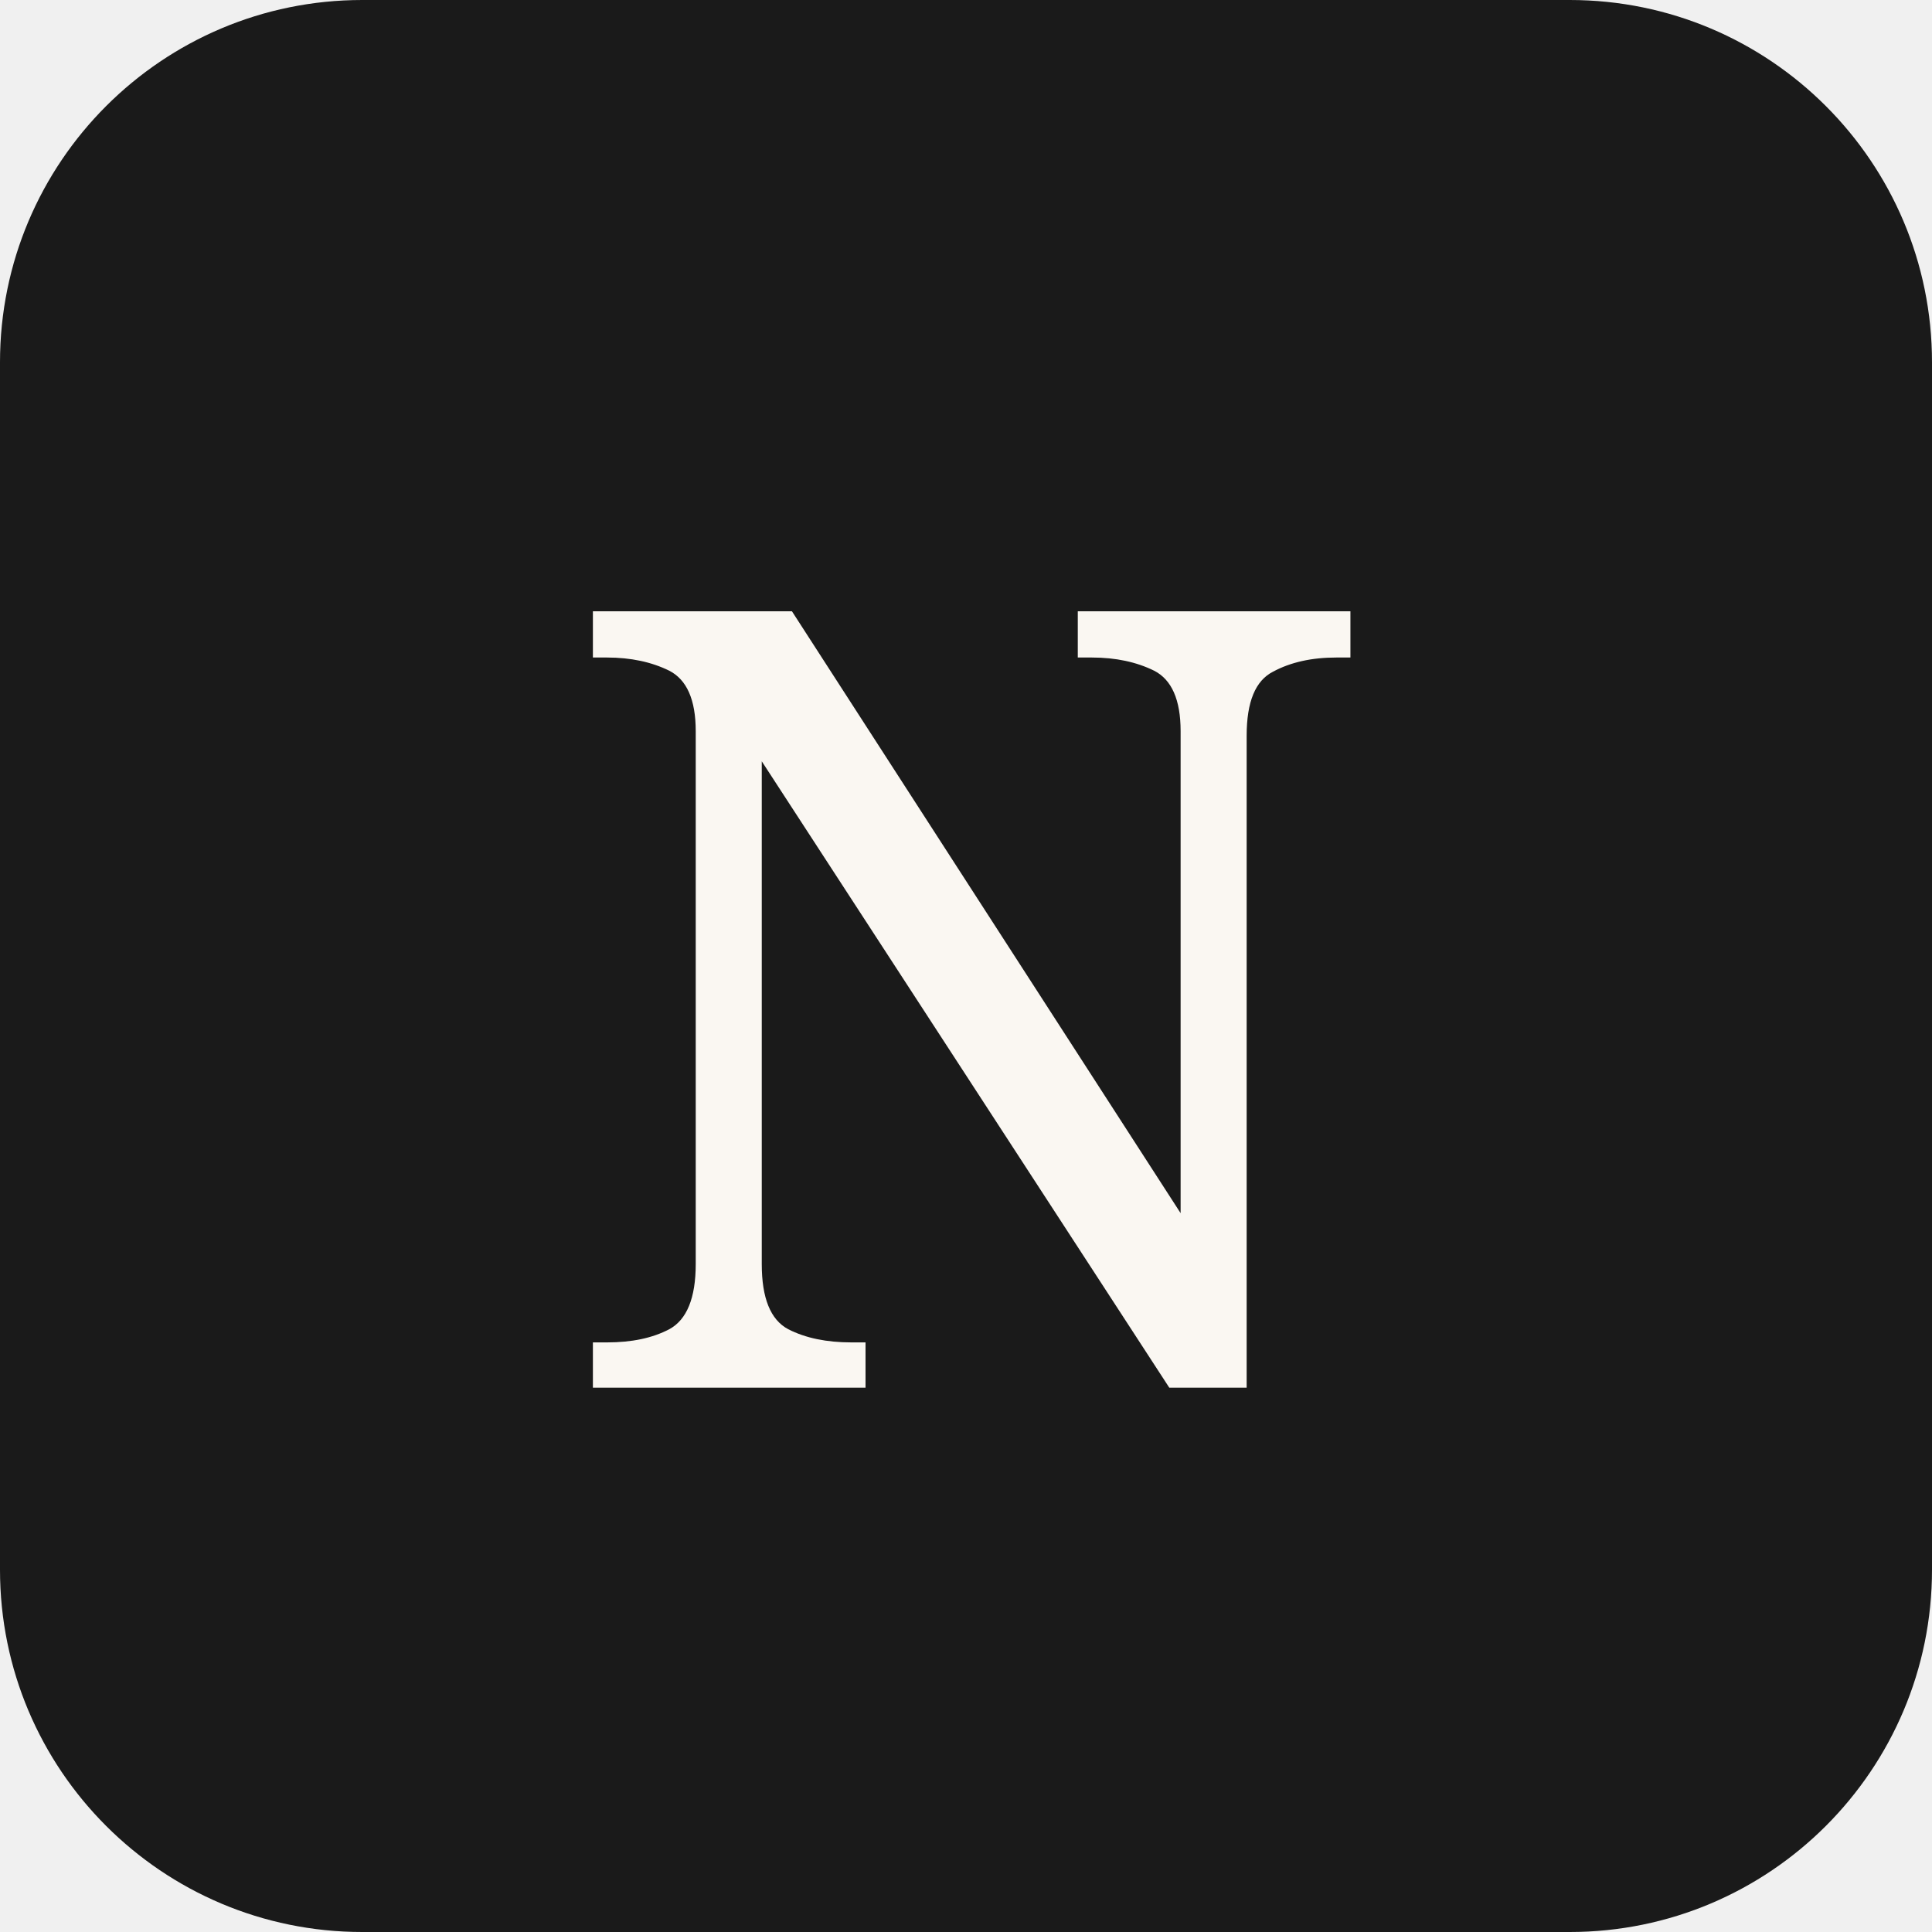
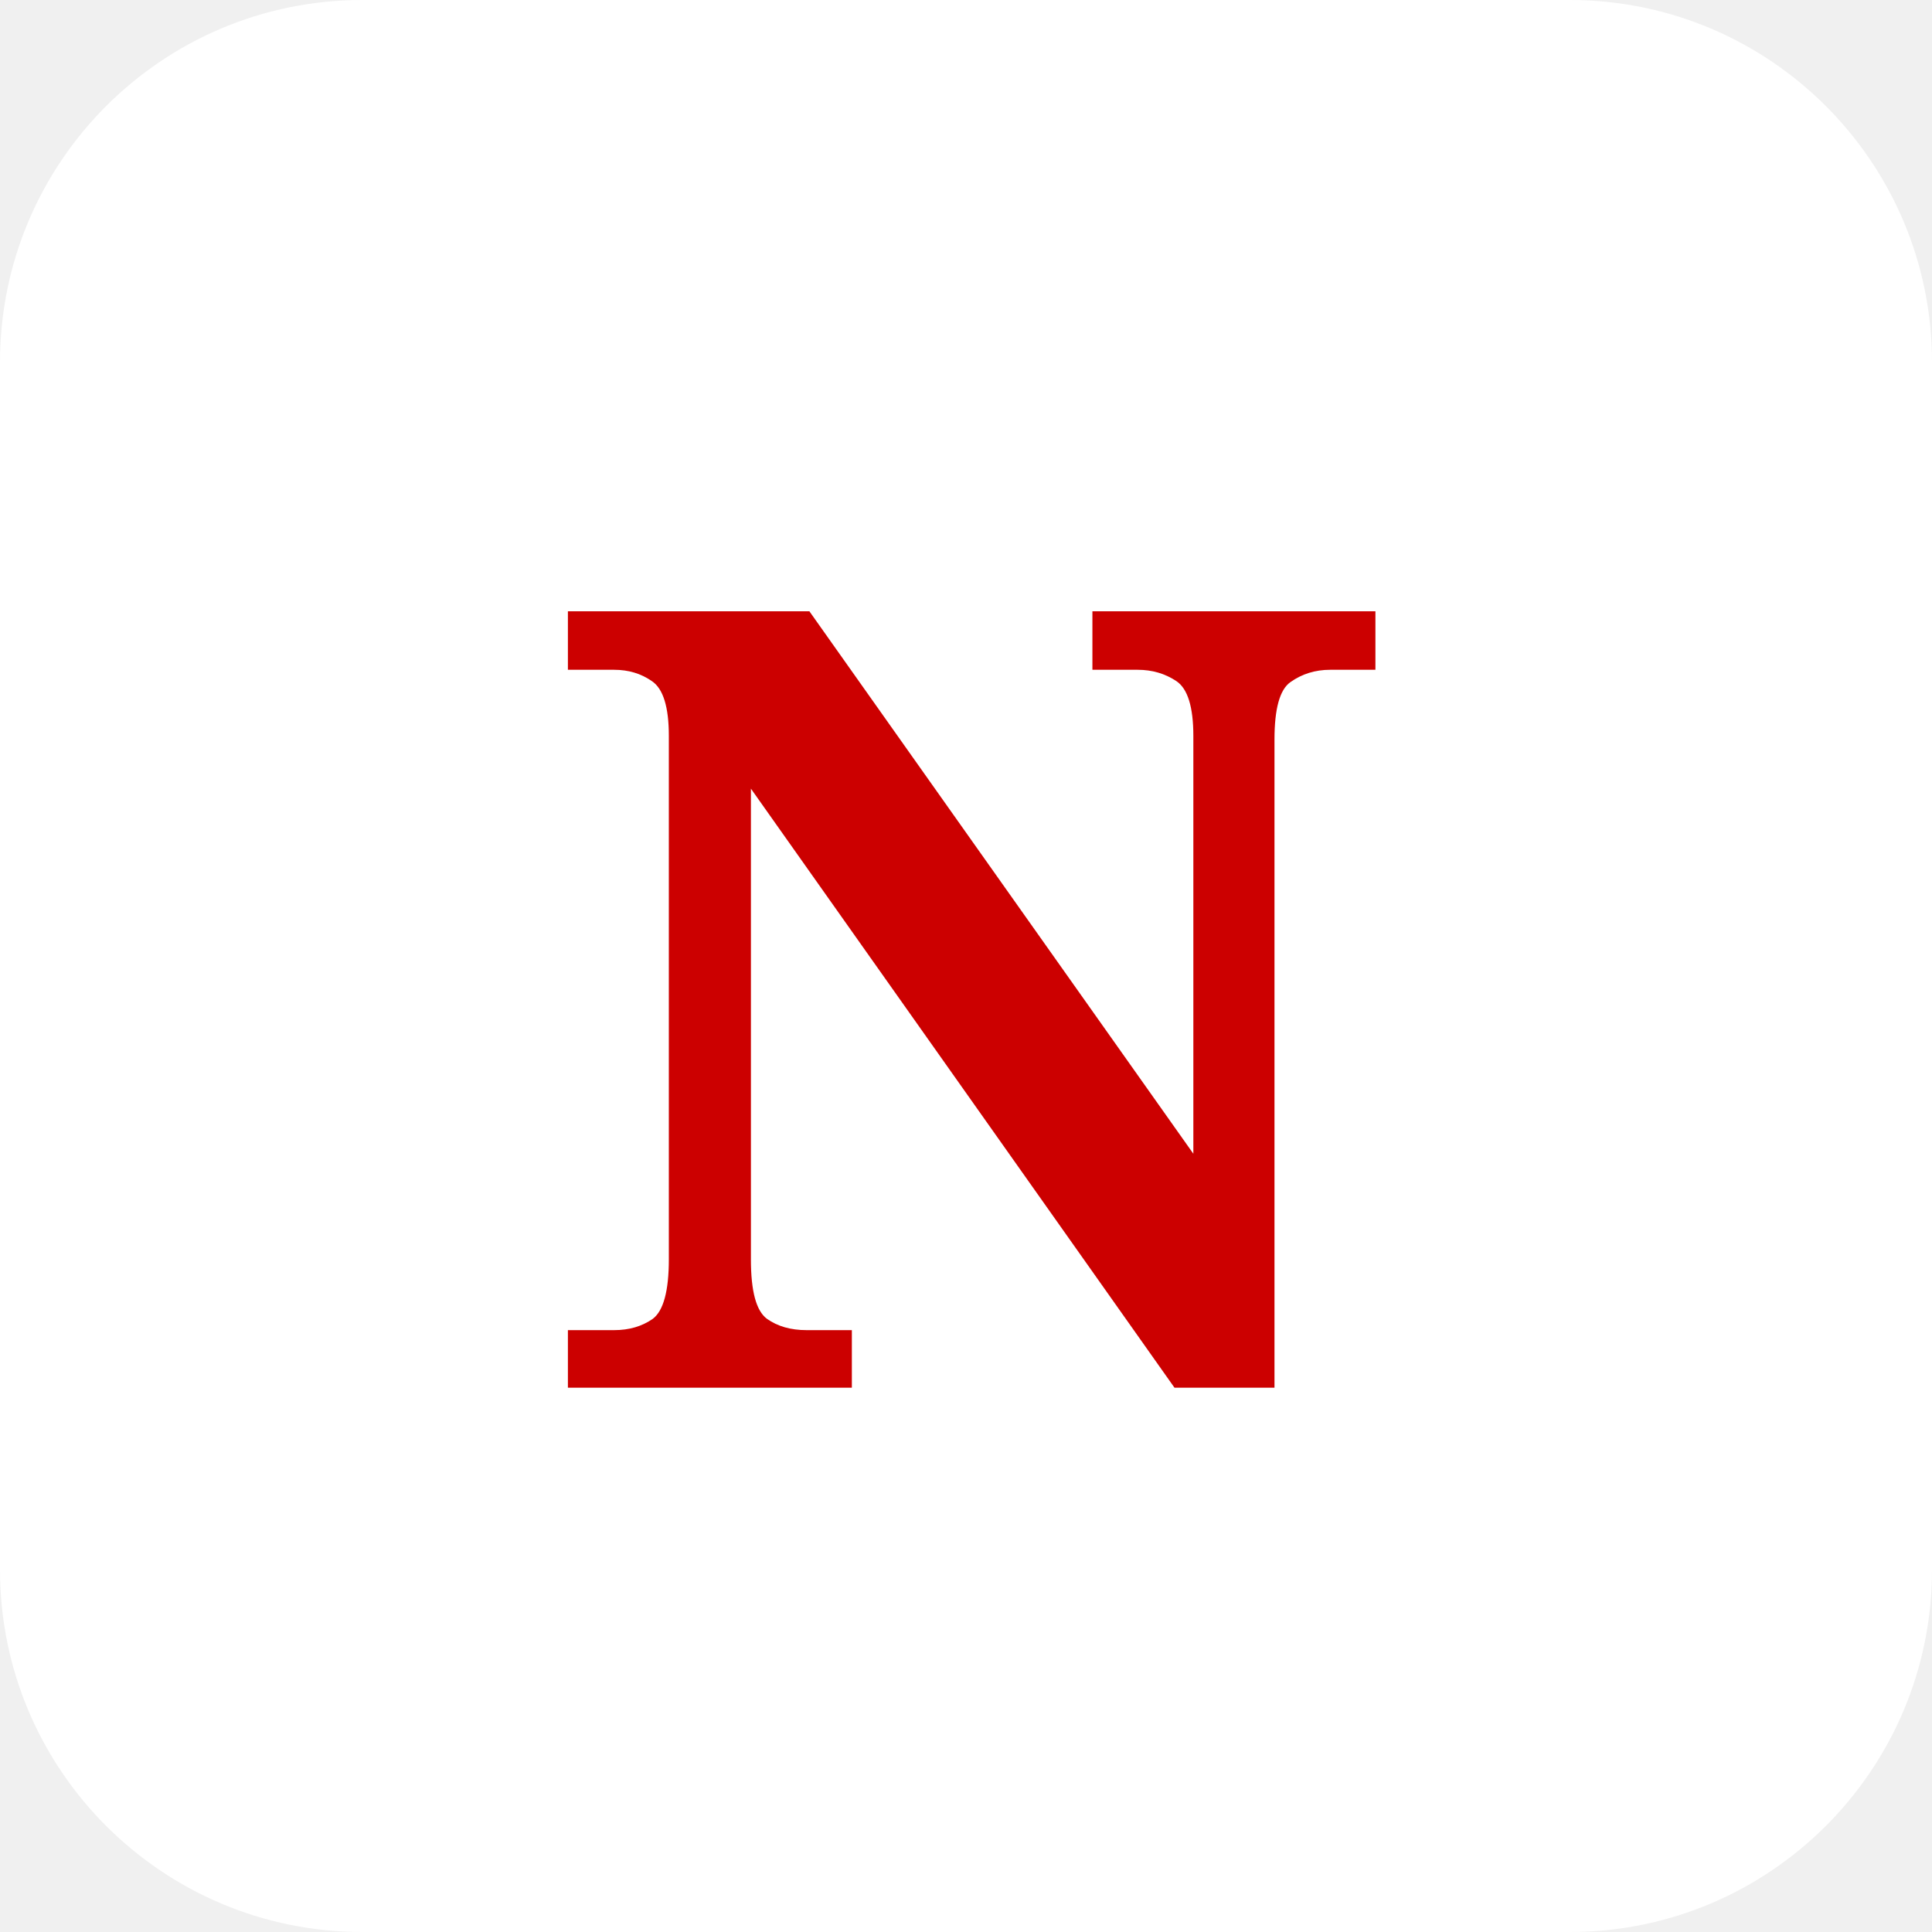
<svg xmlns="http://www.w3.org/2000/svg" viewBox="0 0 32 32">
-   <rect width="32" height="32" rx="6" fill="#1a1a1a" />
-   <text x="50%" y="50%" dominant-baseline="central" text-anchor="middle" font-family="Georgia, serif" font-size="18" font-weight="500" fill="#FAF7F2">N</text>
+   <rect width="32" height="32" rx="6" fill="#ffffff" />
+   <text x="50%" y="50%" dominant-baseline="central" text-anchor="middle" font-family="Georgia, serif" font-size="18" font-weight="700" fill="#cc0000">N</text>
</svg>
